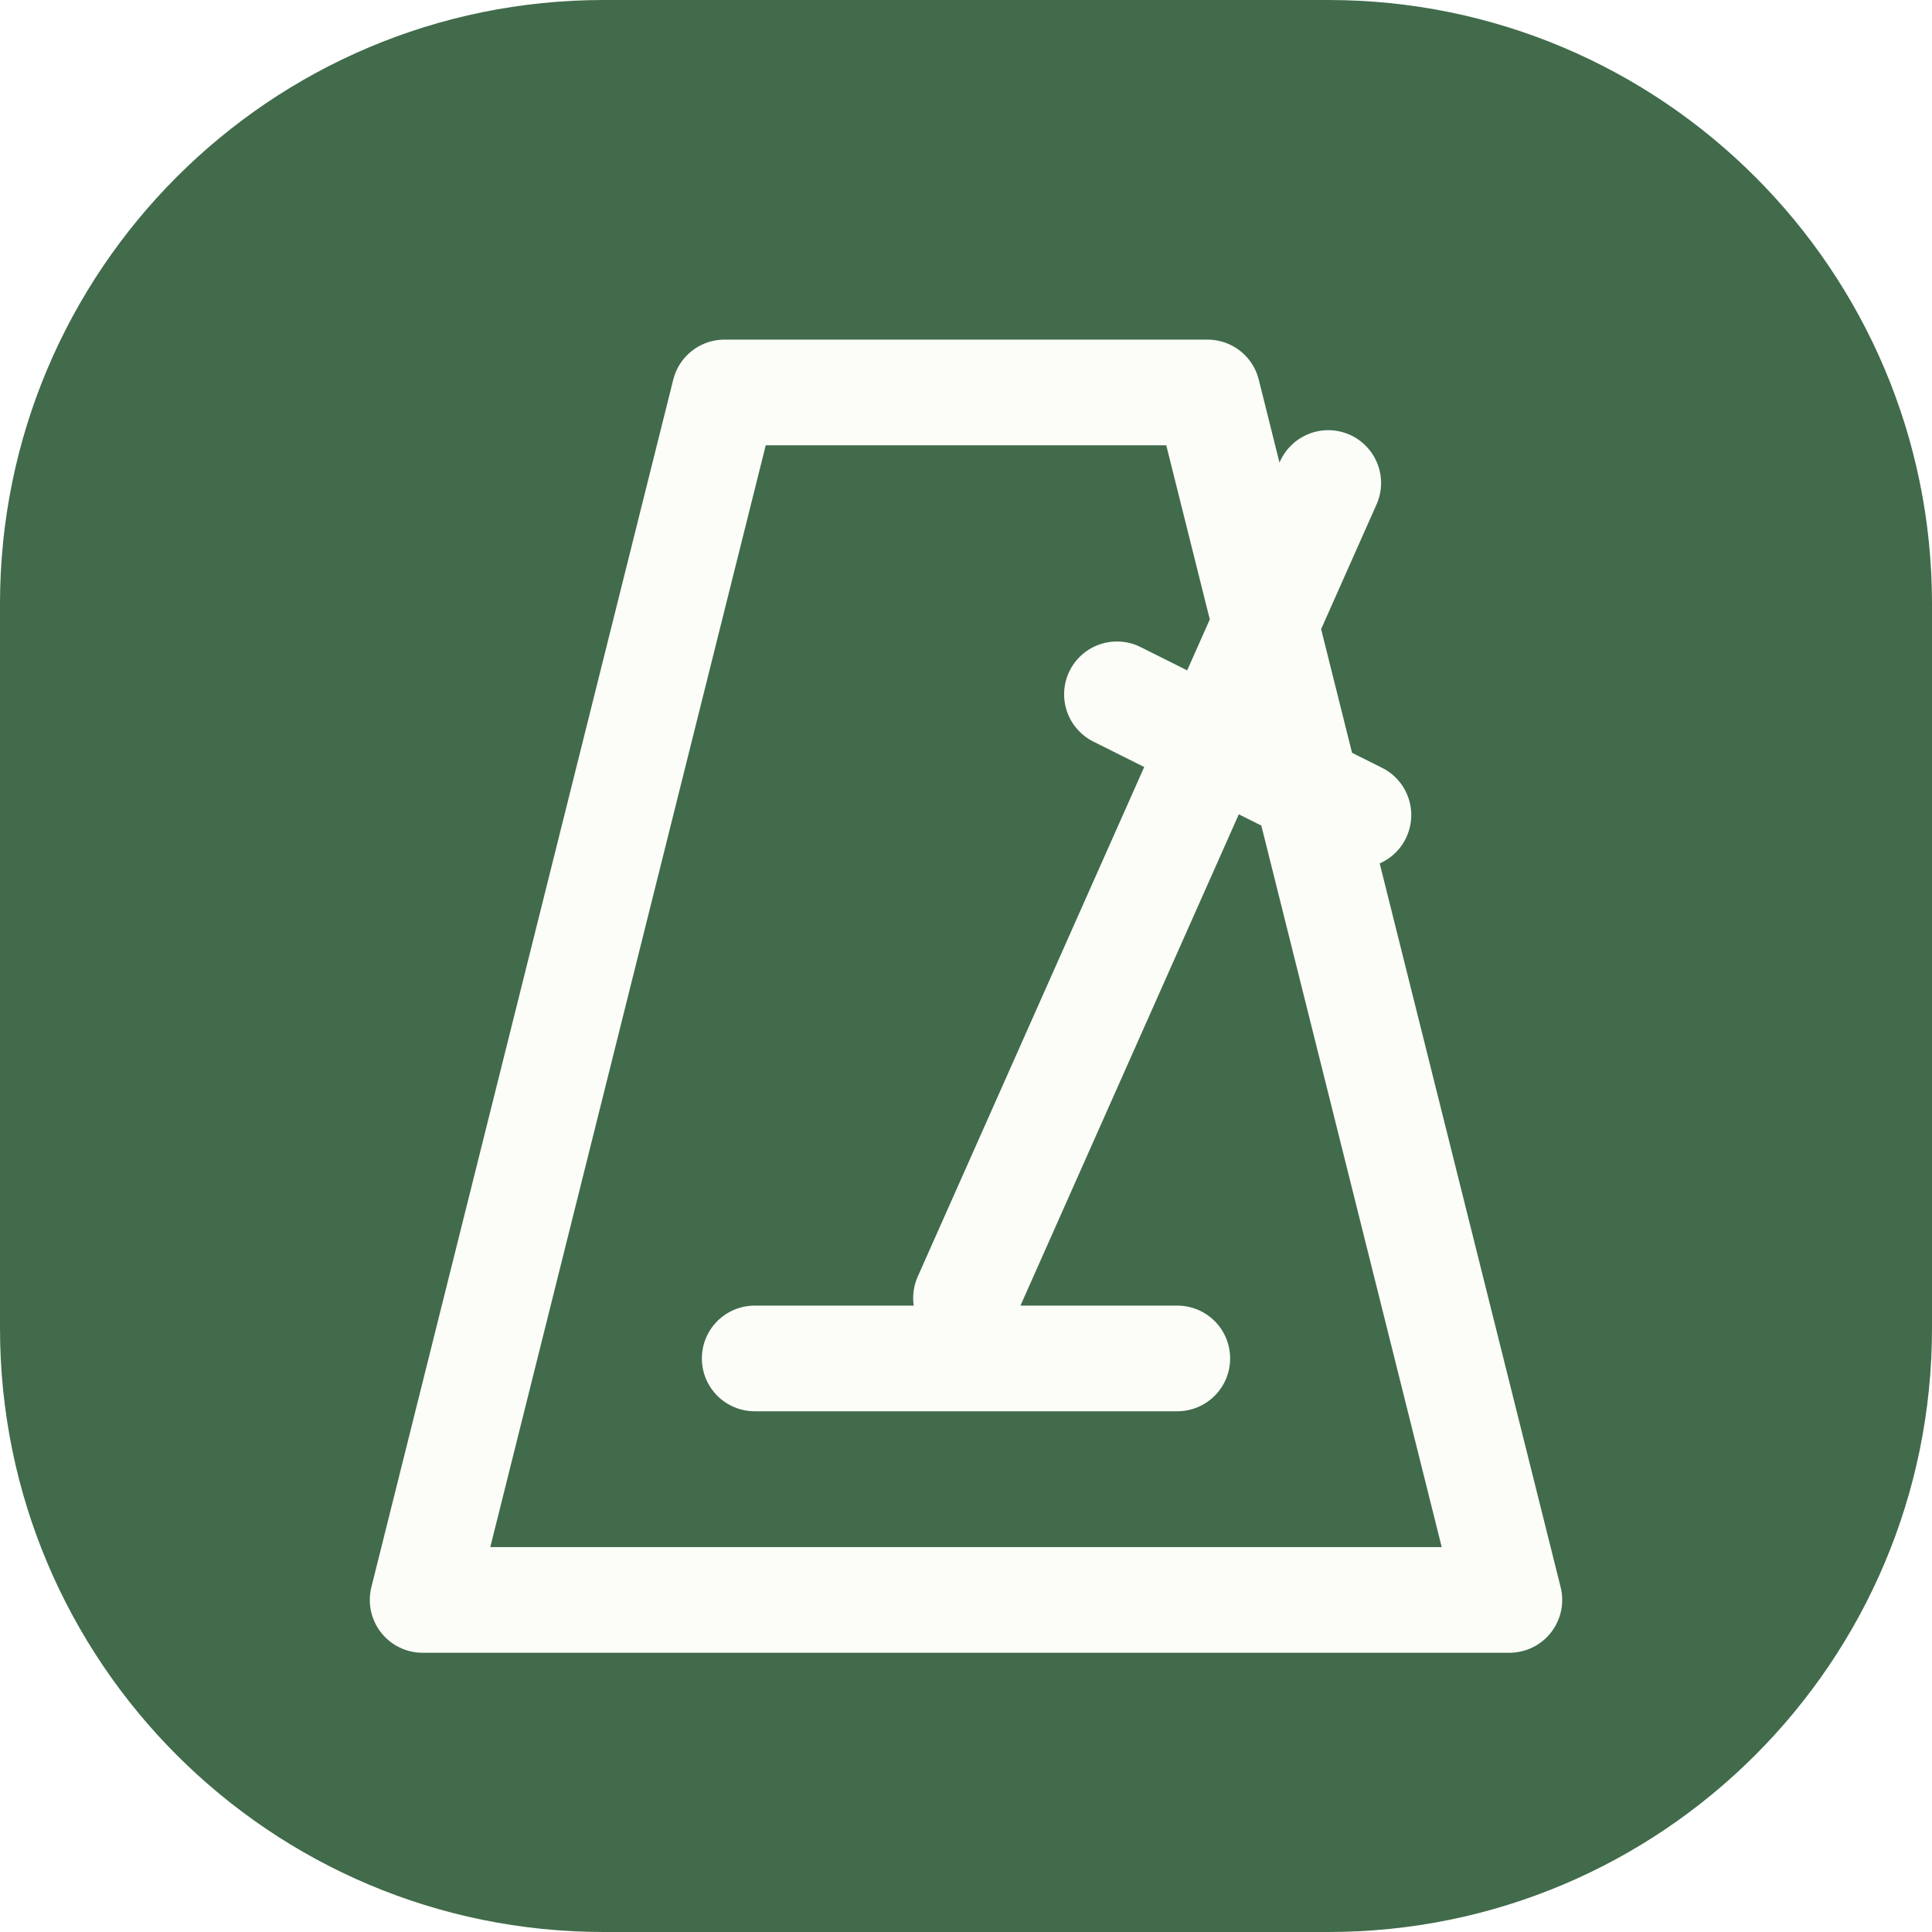
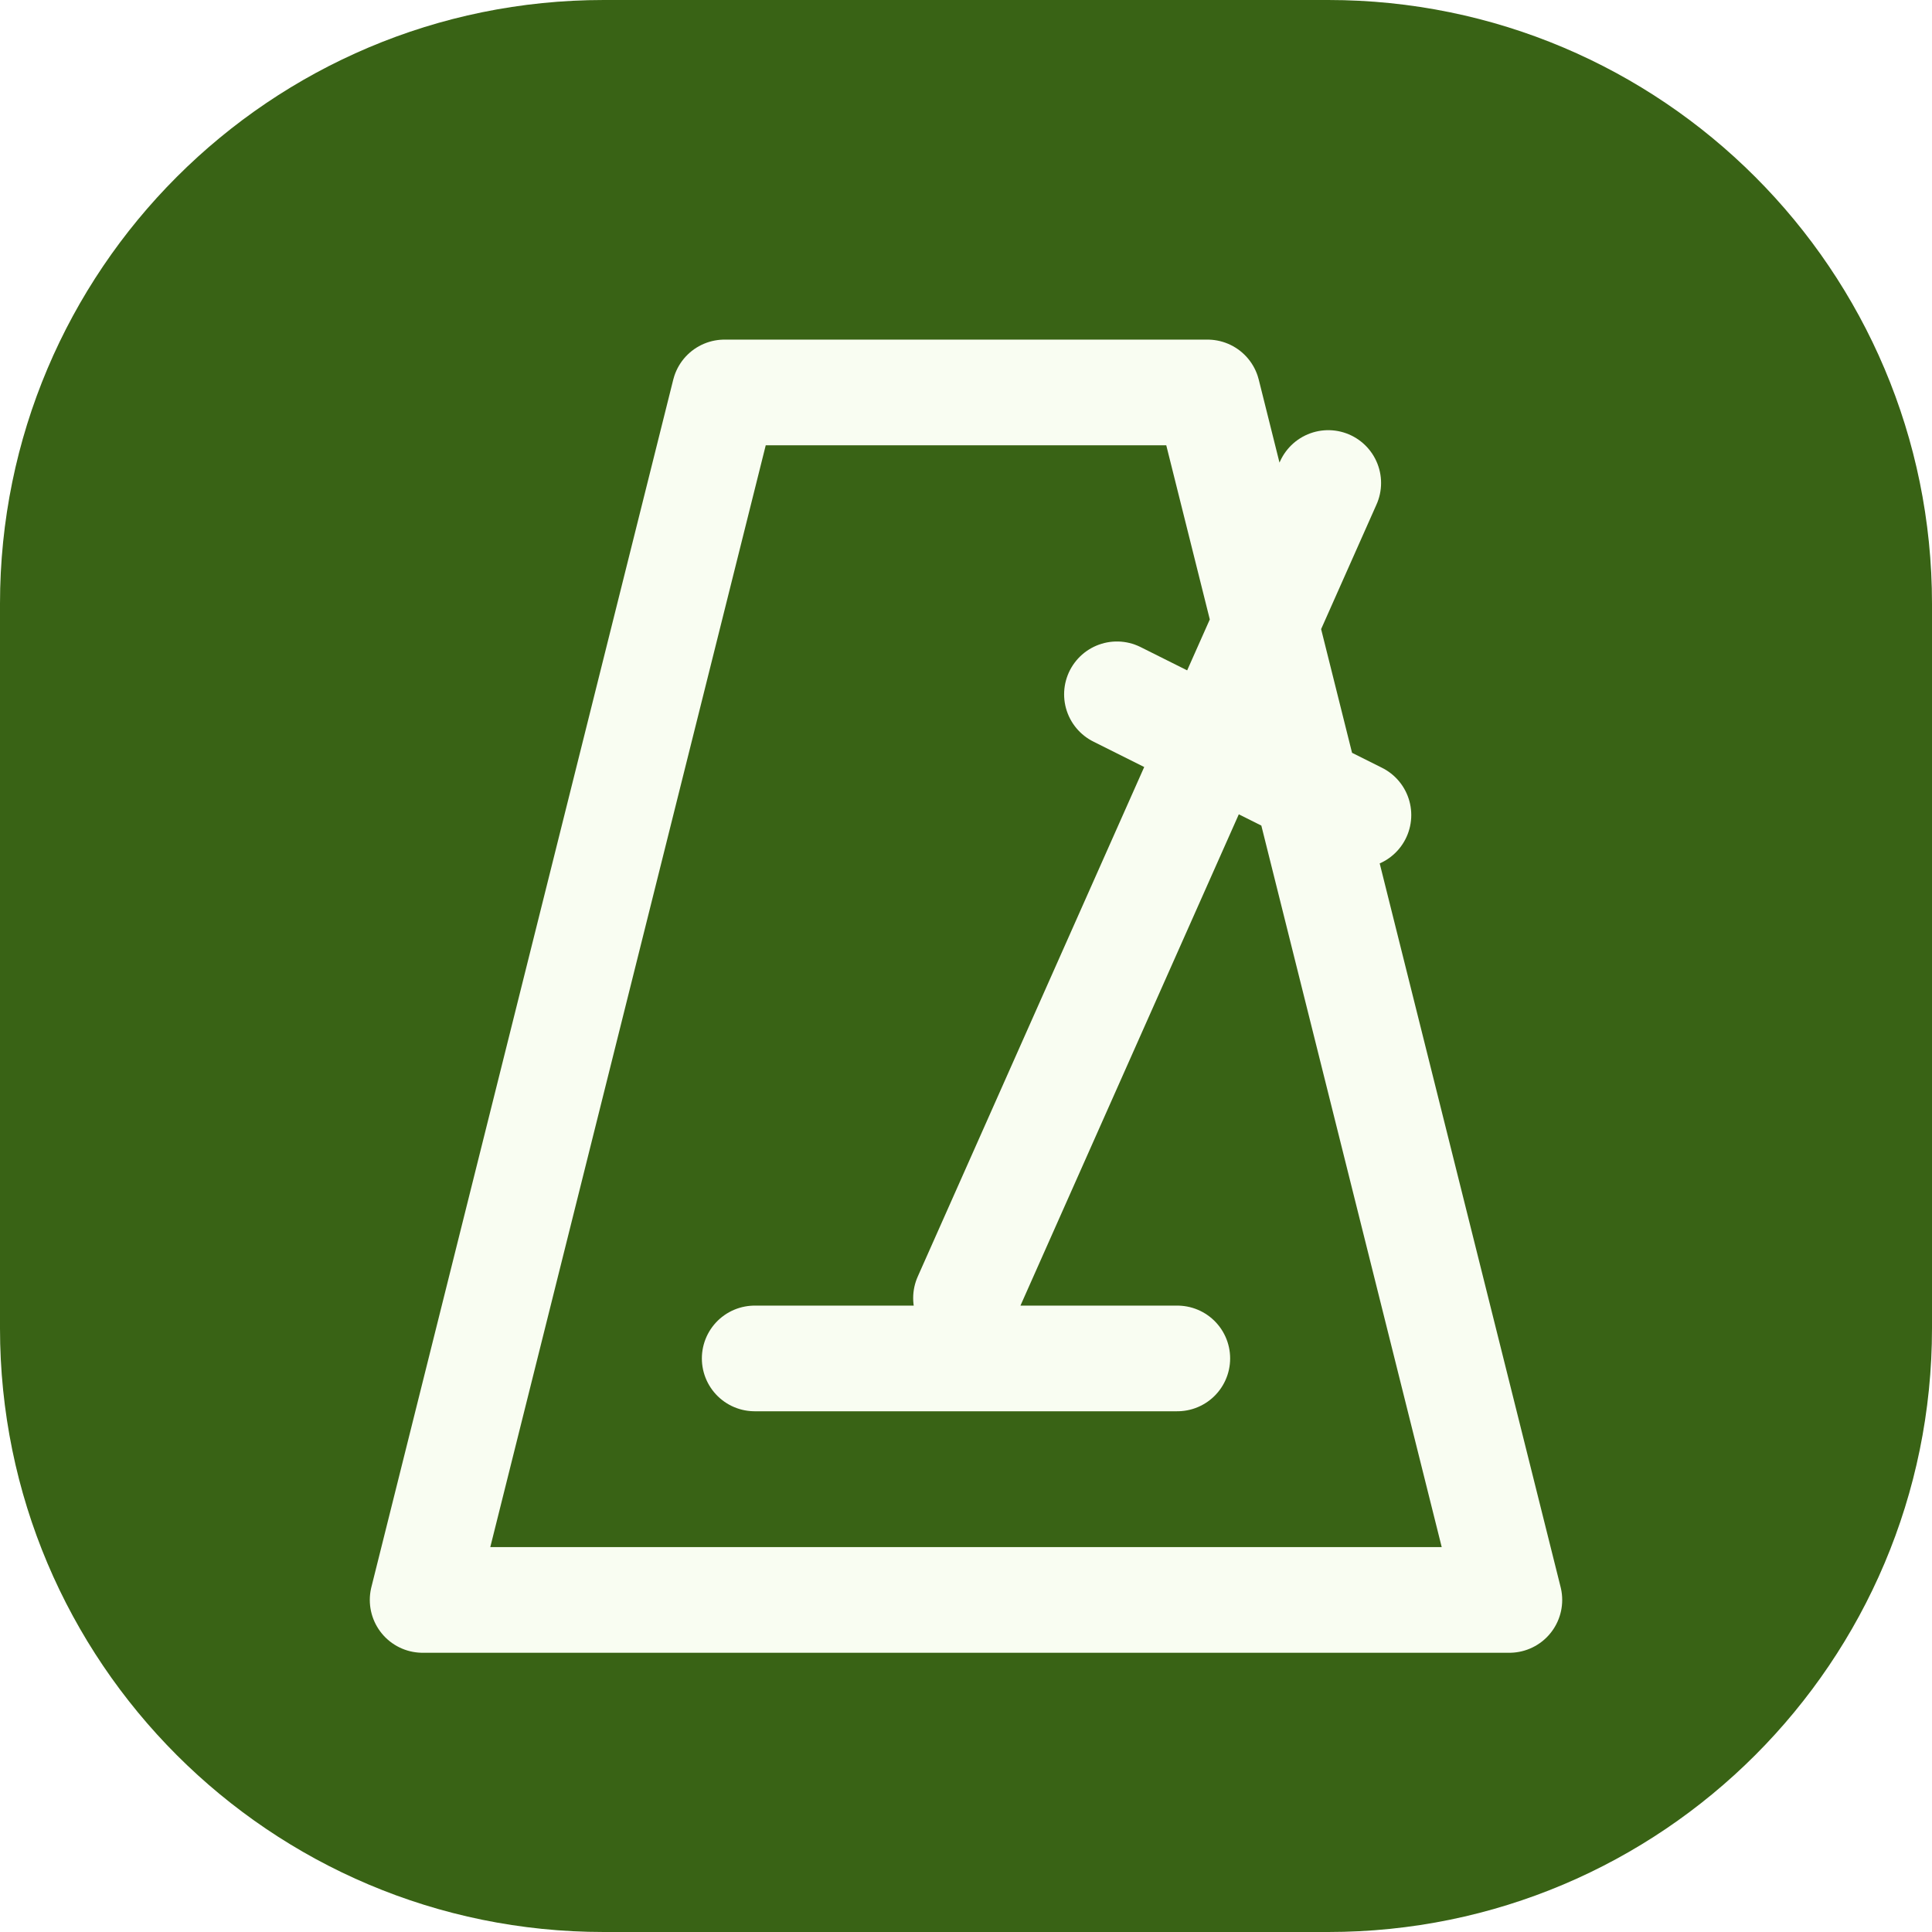
<svg xmlns="http://www.w3.org/2000/svg" viewBox="0 0 64 64">
-   <rect width="64" height="64" rx="20" fill="#416b4b" />
-   <g fill="none" stroke="#fcfdf8" stroke-width="3.5" stroke-linecap="round" stroke-linejoin="round">
+   <rect width="64" height="64" rx="20" fill="#396315" />
+   <g fill="none" stroke="#f9fdf2" stroke-width="3.5" stroke-linecap="round" stroke-linejoin="round">
    <path d="M24 13h16l10 40H14ZM32 43l12-27M25 45h14m-2-22 8 4" />
  </g>
</svg>
